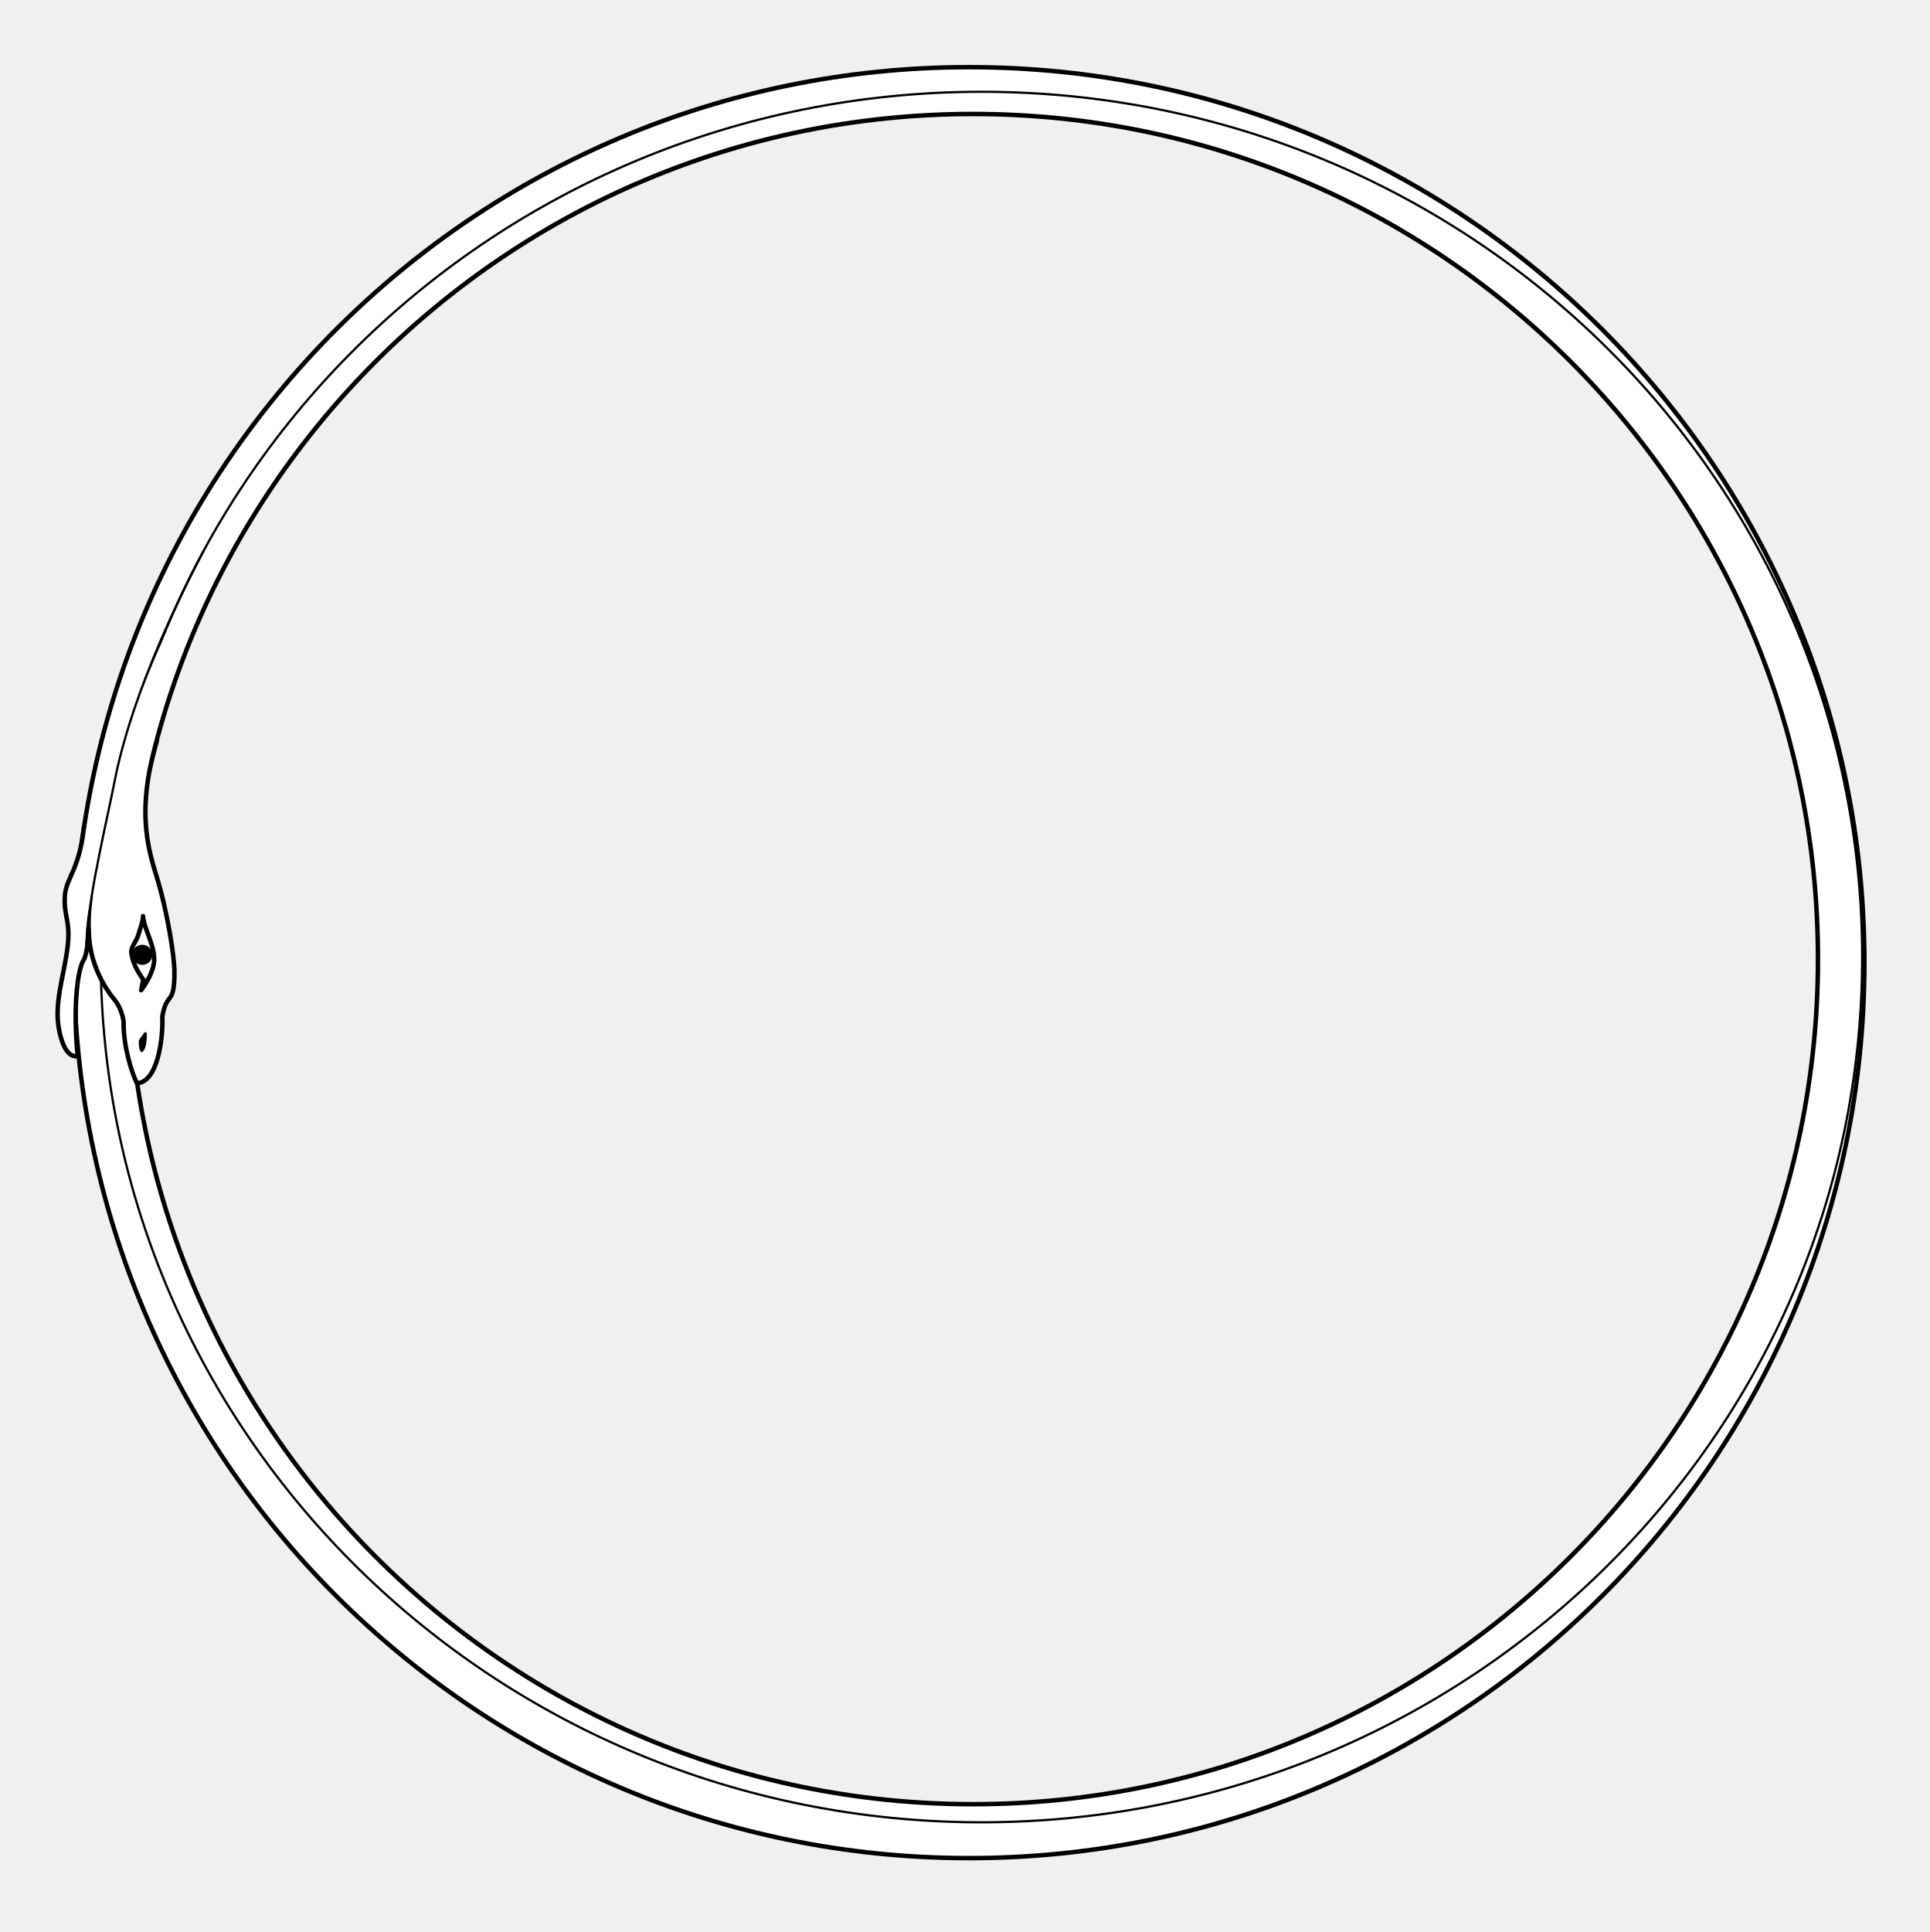
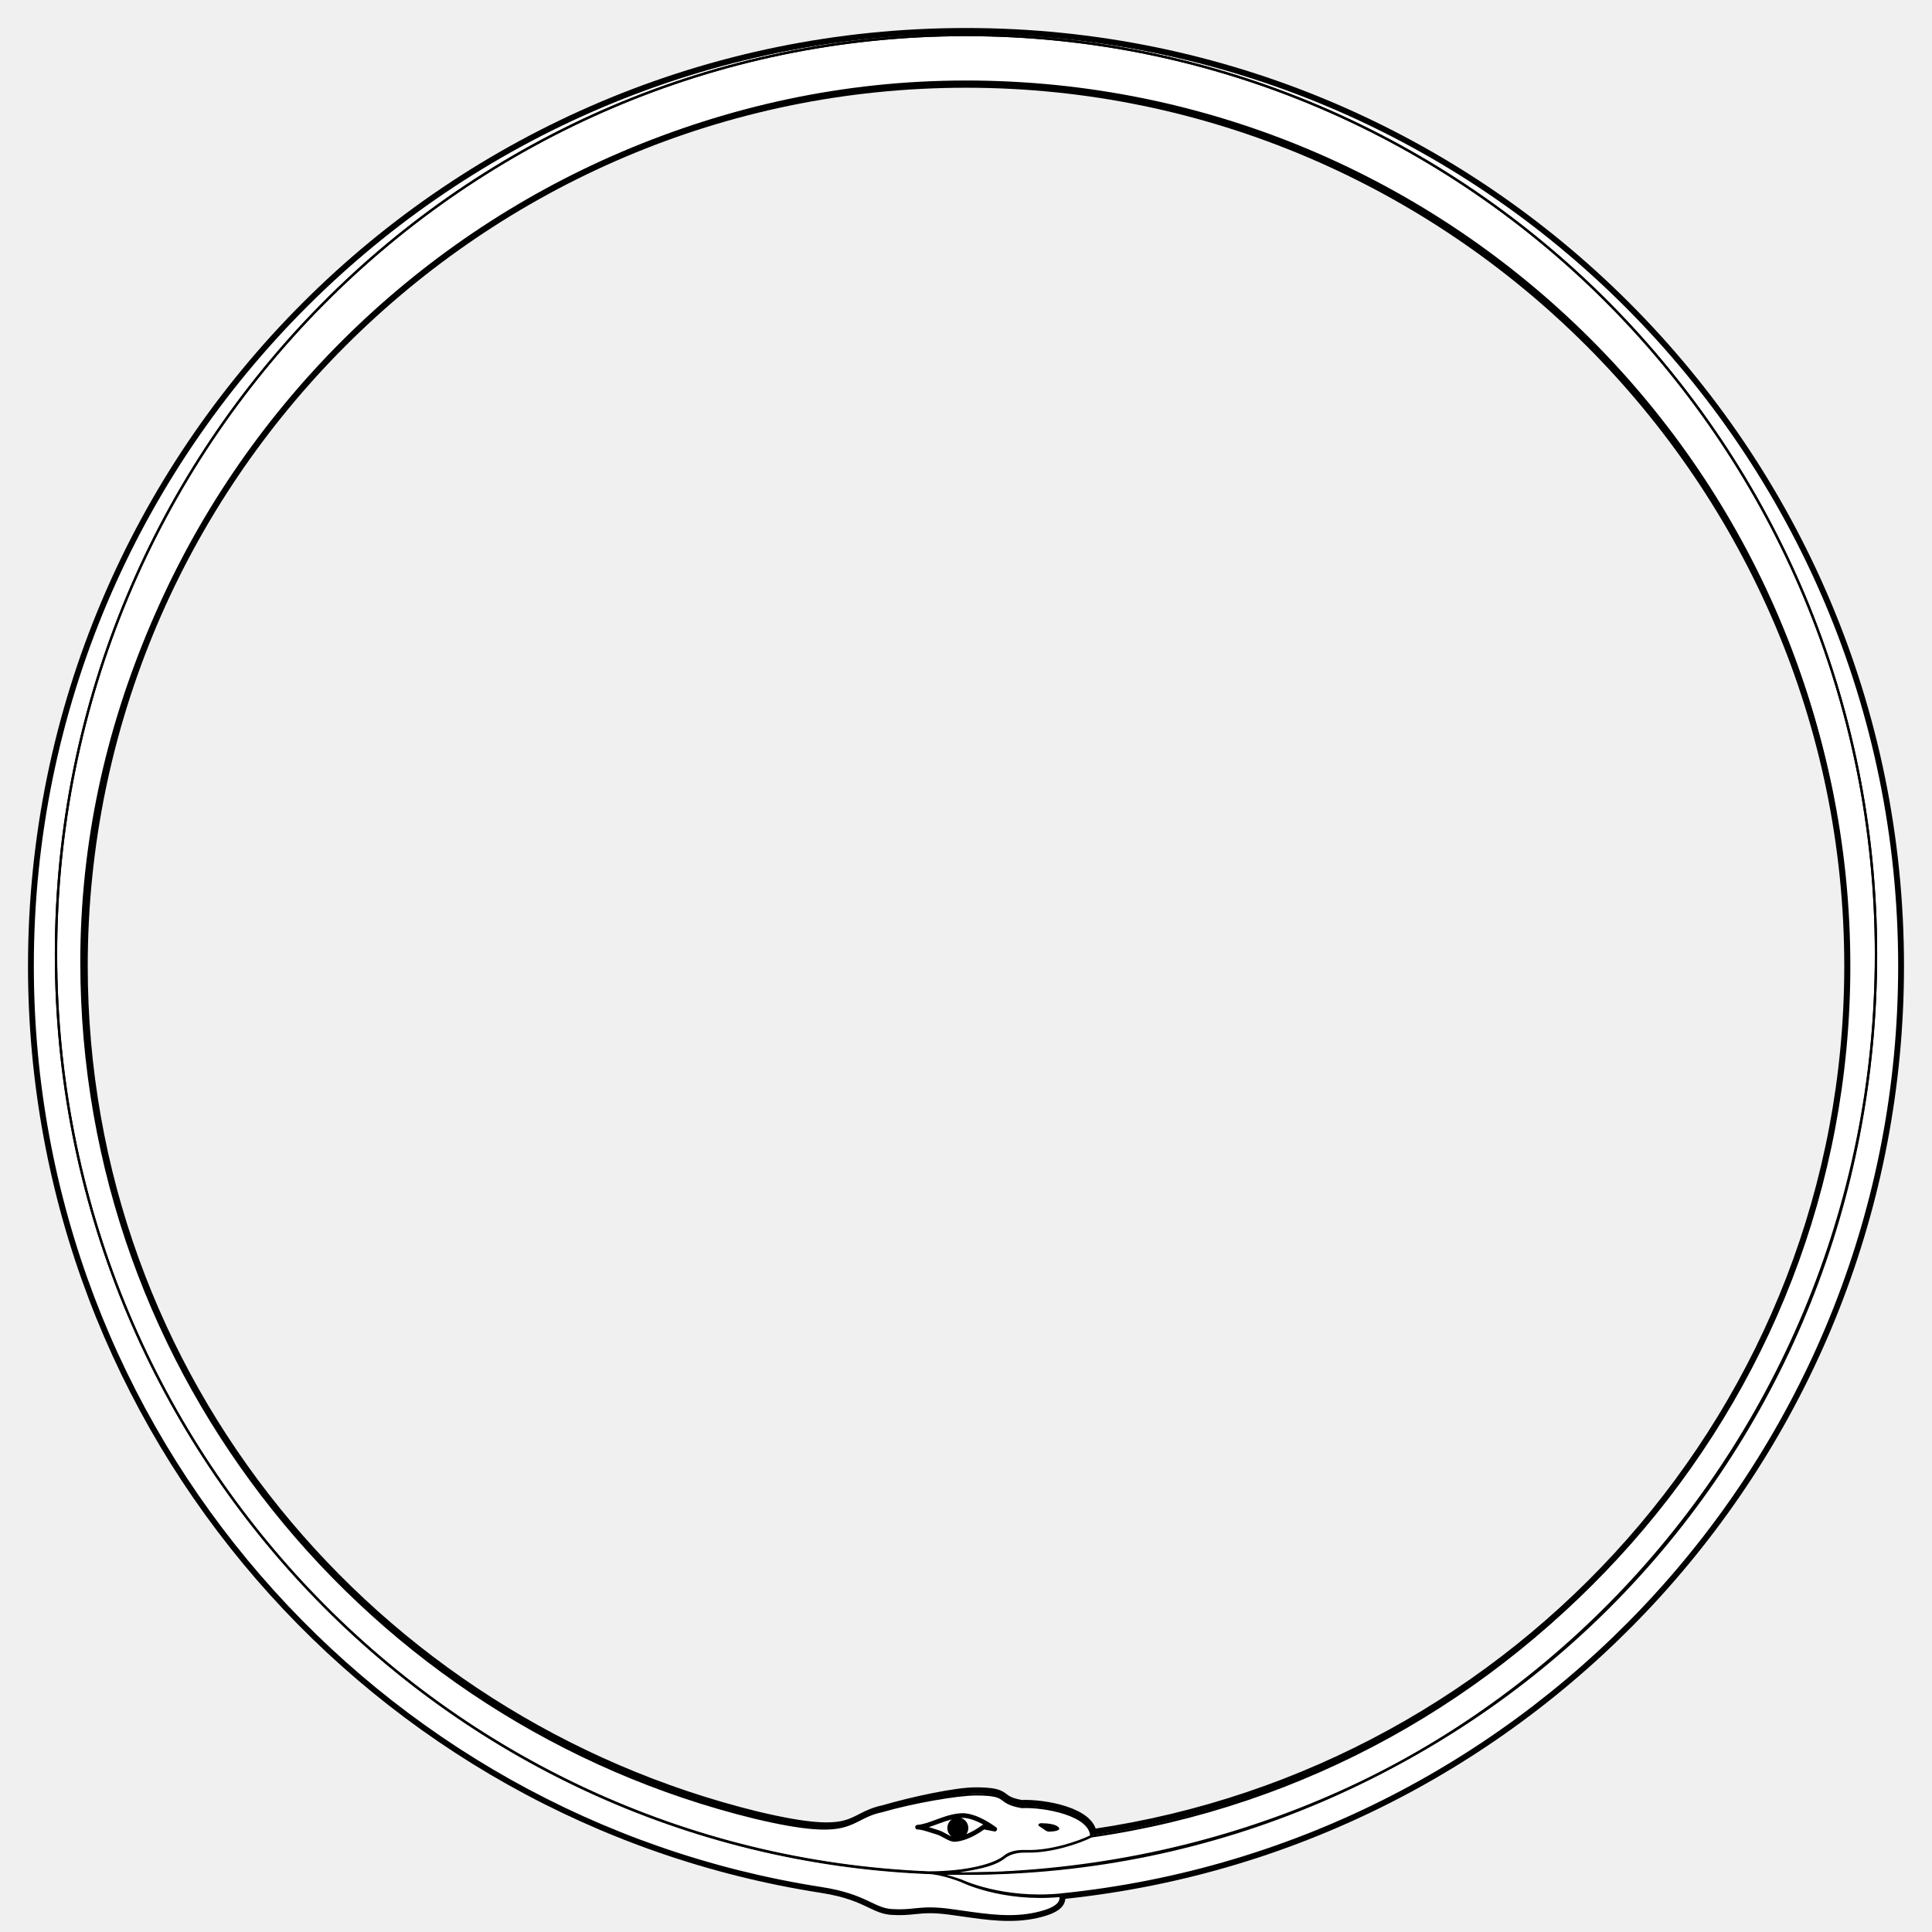
- <svg xmlns="http://www.w3.org/2000/svg" width="862" height="863" viewBox="0 0 862 863" fill="none">
-   <mask id="path-1-inside-1_1059_118099" fill="white">
-     <path fill-rule="evenodd" clip-rule="evenodd" d="M32 430C32 651.466 211.534 831 433 831C654.466 831 834 651.466 834 430C834 208.534 654.466 29 433 29C211.534 29 32 208.534 32 430ZM57.251 428.414C57.251 636.901 226.264 805.914 434.751 805.914C643.239 805.914 812.251 636.901 812.251 428.414C812.251 219.926 643.239 50.914 434.751 50.914C226.264 50.914 57.252 219.926 57.251 428.414Z" />
-   </mask>
-   <path fill-rule="evenodd" clip-rule="evenodd" d="M32 430C32 651.466 211.534 831 433 831C654.466 831 834 651.466 834 430C834 208.534 654.466 29 433 29C211.534 29 32 208.534 32 430ZM57.251 428.414C57.251 636.901 226.264 805.914 434.751 805.914C643.239 805.914 812.251 636.901 812.251 428.414C812.251 219.926 643.239 50.914 434.751 50.914C226.264 50.914 57.252 219.926 57.251 428.414Z" fill="white" />
-   <path d="M433 829C212.638 829 34 650.362 34 430L30 430C30 652.571 210.429 833 433 833L433 829ZM832 430C832 650.362 653.362 829 433 829L433 833C655.571 833 836 652.571 836 430L832 430ZM433 31C653.362 31 832 209.638 832 430L836 430C836 207.429 655.571 27 433 27L433 31ZM34 430C34 209.638 212.638 31 433 31L433 27C210.429 27 30 207.429 30 430L34 430ZM434.751 803.914C227.368 803.914 59.251 635.797 59.251 428.414L55.251 428.414C55.251 638.006 225.159 807.914 434.751 807.914L434.751 803.914ZM810.251 428.414C810.251 635.797 642.134 803.914 434.751 803.914L434.751 807.914C644.343 807.914 814.251 638.006 814.251 428.414L810.251 428.414ZM434.751 52.914C642.134 52.914 810.251 221.031 810.251 428.414L814.251 428.414C814.251 218.822 644.343 48.914 434.751 48.914L434.751 52.914ZM59.251 428.414C59.252 221.031 227.369 52.914 434.751 52.914L434.751 48.914C225.159 48.914 55.252 218.822 55.251 428.414L59.251 428.414Z" fill="black" mask="url(#path-1-inside-1_1059_118099)" />
-   <path fill-rule="evenodd" clip-rule="evenodd" d="M45 427.5C45 640.958 221.176 814 438.5 814C655.824 814 832 640.958 832 427.5C832 214.042 655.824 41 438.5 41C221.176 41 45 214.042 45 427.5ZM57.252 428.414C57.252 636.902 226.264 805.914 434.752 805.914C643.239 805.914 812.252 636.902 812.252 428.414C812.252 219.927 643.239 50.914 434.752 50.914C226.264 50.914 57.252 219.927 57.252 428.414Z" fill="white" />
-   <path d="M438.5 813.5C221.444 813.5 45.5 640.674 45.5 427.5L44.5 427.5C44.5 641.243 220.908 814.5 438.5 814.5L438.5 813.5ZM831.5 427.5C831.5 640.674 655.556 813.5 438.5 813.5L438.5 814.5C656.092 814.5 832.5 641.243 832.5 427.5L831.5 427.5ZM438.5 41.5C655.556 41.5 831.5 214.327 831.5 427.5L832.5 427.5C832.5 213.757 656.092 40.5 438.5 40.5L438.5 41.5ZM45.5 427.5C45.5 214.326 221.444 41.5 438.5 41.5L438.5 40.5C220.908 40.5 44.5 213.757 44.5 427.5L45.5 427.5ZM434.752 805.414C226.54 805.414 57.752 636.625 57.752 428.414L56.752 428.414C56.752 637.178 225.988 806.414 434.752 806.414L434.752 805.414ZM811.752 428.414C811.752 636.625 642.963 805.414 434.752 805.414L434.752 806.414C643.515 806.414 812.752 637.178 812.752 428.414L811.752 428.414ZM434.752 51.414C642.963 51.414 811.752 220.203 811.752 428.414L812.752 428.414C812.752 219.65 643.515 50.414 434.752 50.414L434.752 51.414ZM57.752 428.414C57.752 220.203 226.54 51.414 434.752 51.414L434.752 50.414C225.988 50.414 56.752 219.65 56.752 428.414L57.752 428.414Z" fill="black" />
-   <circle cx="434.751" cy="428.414" r="377.5" transform="rotate(90 434.751 428.414)" stroke="black" stroke-width="2" />
-   <path d="M38.236 428.615C39.217 426.175 42.607 417.476 42.607 413.635C42.607 405.426 45.197 386.724 47 371.108L37.639 370C37.639 380 29.988 392.284 29.661 400.147C29.253 409.975 31.704 409.762 30.683 422.641C29.663 435.519 24.761 447.933 26.395 460.134C27.701 469.894 33.116 471.381 34.613 470.929C33.184 445.85 37.011 431.665 38.236 428.615Z" fill="white" />
-   <path d="M65 371C60.198 346.445 86.065 266.156 90 258.5L94.5 242.5C61 303.5 52.742 339.5 50.742 350C48.52 361.665 39.5 401.5 39.5 414.5C39.5 431.096 48.467 442.518 51.854 446.583C54.564 449.834 55.693 454.486 55.919 456.405C55.648 466.701 59.373 478.984 61.857 483.839C71.07 483.568 73.644 463.856 73.192 454.034C75.224 442.518 78.611 449.631 78.611 434.39C78.611 419.149 68.378 388.275 65 371Z" fill="white" />
-   <path d="M63.653 469.842C65.202 468.809 65.598 465.201 65.632 462.226C65.635 461.94 65.584 461.649 65.431 461.407C64.674 460.209 64.103 461.933 63.249 463.021C62.733 463.68 62.016 464.339 62.002 465.176C61.967 467.302 62.387 470.685 63.653 469.842Z" fill="black" />
-   <path d="M91 246C60.5 304 53 339.5 51 350C48.778 361.665 39.5 401 39.5 414" stroke="black" />
-   <path d="M70.068 331C60.068 364.5 67.286 382.256 70.722 393.999C74.522 406.987 77.937 426.386 77.937 434.39C77.937 449.631 74.55 442.518 72.518 454.034C72.969 463.856 70.396 483.568 61.183 483.839C58.7 478.984 54.974 466.701 55.245 456.405C55.019 454.486 53.89 449.834 51.18 446.583C47.793 442.519 39.568 431.096 39.568 414.5C39.568 418.339 38.92 426.532 37.294 428.971C35.262 432.019 32.323 446.674 34.694 471.737C32.21 472.189 28.748 470.703 26.581 460.949C23.871 448.756 28.401 436.693 30.094 423.823C31.788 410.952 28.322 409.822 29 400C29.542 392.142 35.498 388.479 37.498 369.479" stroke="black" stroke-width="2" stroke-linecap="round" stroke-linejoin="round" />
-   <path d="M68.841 429.086C68.434 434.648 64.493 440.241 63.014 442.318L63.944 437.544C59.733 431.799 59.733 426.447 59.61 424.251C59.487 422.054 60.89 420.399 61.644 417.838C62.248 415.79 63.96 411.102 63.854 409.219C64.163 414.742 68.998 421.943 68.841 429.086Z" fill="white" />
-   <circle cx="63.568" cy="426.5" r="4.5" fill="black" />
-   <path d="M68.909 429.086C68.502 434.648 64.562 440.241 63.083 442.318L64.012 437.544C59.801 431.799 58.801 427.447 58.678 425.251C58.555 423.054 60.958 420.399 61.713 417.838C62.316 415.79 64.028 411.102 63.923 409.219C64.232 414.742 69.066 421.943 68.909 429.086Z" stroke="black" stroke-width="2" stroke-linejoin="round" />
-   <path d="M38.068 421.999C38.068 421.999 38.568 408.999 40.068 404.499C40.068 405.031 41.568 399.529 41.568 399.999C40.568 407.499 40.134 413.597 41.068 421.999H38.068Z" fill="black" />
+ <svg xmlns="http://www.w3.org/2000/svg" width="636" height="636" viewBox="0 0 636 636" fill="none">
+   <path d="M318 616.797C483.445 616.797 617.565 481.302 617.565 314.16C617.565 147.018 483.445 11.522 318 11.522C152.555 11.522 18.435 147.018 18.435 314.16C18.435 477.03 145.787 609.851 305.378 616.534C309.82 616.534 316.516 619.223 316.516 619.223C316.516 619.223 329.857 625.916 349.109 624.094C349.455 626.002 348.549 628.248 341.056 629.913C331.691 631.994 322.425 630.052 312.539 628.751C302.653 627.45 301.017 629.343 293.473 628.823C287.437 628.407 284.971 623.843 270.495 621.597C123.365 598.761 10.753 471.531 10.753 318C10.753 148.313 148.312 10.754 318 10.754C487.687 10.754 625.246 148.313 625.246 318C625.246 476.951 504.544 607.711 349.797 623.621L349.109 623.71C329.857 625.531 316.464 619.102 316.464 619.102C316.464 619.102 311.087 617.181 307.896 616.747C309.724 616.781 316.164 616.797 318 616.797Z" fill="white" />
+   <path d="M318 26.884C157.857 26.884 26.818 162.072 26.818 316.654C26.818 452.957 121.632 567.295 248.375 598.316C282.172 606.381 278.331 598.7 290.236 596.224C300.213 593.305 315.113 590.682 321.261 590.682C332.968 590.682 327.505 593.284 336.35 594.845C343.895 594.498 359.036 597.353 359.244 604.429C355.515 606.337 346.08 609.588 338.171 609.38C336.595 609.38 333.124 609.153 330.627 611.235C327.505 613.836 318.458 616.413 305.71 616.413C145.963 609.901 18.435 477.143 18.435 314.159C18.435 147.017 152.554 11.521 318 11.521C483.445 11.521 617.565 147.017 617.565 314.159C617.565 476.414 494.282 608.348 329.748 616.452C324.962 616.681 315.156 616.797 310.319 616.797C321.456 615.261 327.217 614.108 330.627 611.42C333.104 609.467 336.407 609.471 338.028 609.473L338.171 609.473C346.08 609.681 355.515 606.415 359.244 604.507C499.798 584.437 608.282 462.757 608.282 316.654C608.282 156.512 478.142 26.884 318 26.884Z" fill="white" />
+   <path fill-rule="evenodd" clip-rule="evenodd" d="M318 11.906C152.771 11.906 18.819 147.226 18.819 314.159C18.819 476.936 146.183 609.521 305.718 616.029C312.064 616.029 317.481 615.387 321.693 614.425C325.922 613.46 328.891 612.181 330.381 610.94C332.789 608.933 336.046 608.972 337.748 608.993C337.903 608.995 338.044 608.996 338.172 608.996L338.182 608.997C345.854 609.198 355.013 606.101 358.847 604.199C358.721 602.682 357.838 601.352 356.4 600.197C354.883 598.98 352.784 597.989 350.429 597.219C345.721 595.679 340.096 595.057 336.368 595.229L336.326 595.231L336.284 595.223C334.049 594.829 332.693 594.365 331.734 593.879C331.035 593.525 330.542 593.153 330.107 592.824C329.952 592.707 329.805 592.596 329.658 592.493C328.556 591.718 327.097 591.067 321.262 591.067C315.165 591.067 300.304 593.679 290.345 596.593L290.33 596.597L290.315 596.601C287.387 597.209 285.431 598.136 283.601 599.072C283.418 599.165 283.236 599.259 283.055 599.353C281.417 600.197 279.795 601.034 277.611 601.595C272.76 602.842 265.191 602.724 248.286 598.689L248.284 598.689C121.375 567.627 26.434 453.14 26.434 316.655C26.434 161.863 157.643 26.5 318 26.5C478.354 26.5 608.666 156.299 608.666 316.655C608.666 462.929 500.072 584.754 359.362 604.878C355.559 606.808 346.118 610.065 338.167 609.857C338.165 609.857 338.163 609.857 338.162 609.857L338.028 609.857C336.392 609.855 333.224 609.862 330.865 611.722C329.099 613.115 326.746 614.092 323.464 614.913C321.353 615.442 318.843 615.91 315.838 616.381C320.659 616.332 326.409 616.228 329.73 616.069C329.73 616.069 329.73 616.069 329.73 616.069C494.058 607.974 617.181 476.211 617.181 314.159C617.181 147.226 483.23 11.906 318 11.906ZM338.164 609.764C338.163 609.764 338.162 609.764 338.162 609.764L338.172 609.38V609.765M310.285 616.683L310.319 617.181C315.158 617.181 324.971 617.065 329.767 616.836C494.507 608.721 617.949 476.617 617.949 314.159C617.949 146.809 483.661 11.138 318 11.138C152.339 11.138 18.051 146.809 18.051 314.159C18.051 477.346 145.74 610.276 305.695 616.797L305.702 616.797H305.71C307.293 616.797 308.819 616.758 310.285 616.683ZM359.606 604.067C359.438 602.302 358.4 600.818 356.881 599.598C355.264 598.301 353.068 597.273 350.668 596.489C345.886 594.925 340.193 594.291 336.376 594.46C334.213 594.075 332.946 593.632 332.081 593.194C331.448 592.873 331.033 592.56 330.612 592.242C330.447 592.117 330.281 591.991 330.1 591.864C328.796 590.948 327.133 590.299 321.262 590.299C315.065 590.299 300.136 592.93 290.143 595.852C287.127 596.481 285.103 597.441 283.251 598.388C283.068 598.482 282.886 598.575 282.705 598.668C281.064 599.514 279.516 600.312 277.42 600.851C272.766 602.047 265.358 601.974 248.466 597.943C121.89 566.962 27.202 452.775 27.202 316.655C27.202 162.282 158.072 27.268 318 27.268C477.931 27.268 607.898 156.725 607.898 316.655C607.898 462.42 499.771 583.843 359.606 604.067Z" fill="black" />
+   <path fill-rule="evenodd" clip-rule="evenodd" d="M318 11.137C148.525 11.137 11.138 148.524 11.138 318C11.138 471.338 123.608 598.409 270.555 621.216C277.834 622.346 282.104 624.061 285.311 625.547C285.822 625.784 286.304 626.014 286.764 626.233C289.201 627.395 291.037 628.269 293.499 628.439C296.692 628.659 298.807 628.444 300.978 628.222C301.346 628.185 301.715 628.147 302.092 628.111C304.703 627.863 307.613 627.714 312.59 628.369C314.114 628.57 315.62 628.785 317.111 628.998C325.337 630.172 333.117 631.283 340.973 629.538C344.702 628.709 346.721 627.749 347.765 626.809C348.281 626.345 348.553 625.891 348.683 625.462C348.779 625.146 348.802 624.828 348.777 624.51C339.259 625.36 331.201 624.149 325.499 622.713C322.612 621.986 320.328 621.201 318.763 620.597C317.981 620.295 317.379 620.039 316.971 619.857C316.767 619.766 316.611 619.693 316.506 619.644C316.475 619.629 316.448 619.616 316.425 619.605L316.387 619.586L316.36 619.573L316.355 619.571L316.299 619.549C316.25 619.53 316.177 619.501 316.082 619.465C315.893 619.392 315.616 619.288 315.27 619.163C314.578 618.913 313.609 618.579 312.502 618.245C310.279 617.575 307.54 616.917 305.378 616.917C305.373 616.917 305.368 616.917 305.362 616.917C145.563 610.225 18.051 477.233 18.051 314.159C18.051 146.808 152.339 11.137 318 11.137ZM349.073 623.327C349.071 623.328 349.069 623.328 349.067 623.328C339.494 624.233 331.378 623.087 325.657 621.715C322.796 621.029 320.534 620.287 318.99 619.717C318.218 619.432 317.626 619.19 317.228 619.021C317.028 618.936 316.878 618.869 316.778 618.823C316.728 618.8 316.69 618.783 316.665 618.771L316.638 618.759L316.63 618.755C316.63 618.755 316.63 618.755 316.619 618.777L316.63 618.755C316.618 618.749 316.606 618.744 316.593 618.739L316.562 618.827C316.593 618.739 316.593 618.739 316.593 618.739L316.592 618.739L316.589 618.738L316.577 618.734L316.53 618.717C316.49 618.703 316.43 618.682 316.353 618.655C316.199 618.601 315.975 618.524 315.697 618.43C315.14 618.243 314.365 617.988 313.489 617.719C312.888 617.535 312.236 617.343 311.573 617.162C314.033 617.174 316.878 617.181 318 617.181C483.661 617.181 617.949 481.51 617.949 314.159C617.949 146.808 483.661 11.137 318 11.137C487.475 11.137 624.862 148.524 624.862 318C624.862 476.752 504.311 607.348 349.758 623.239L349.748 623.24L349.073 623.327ZM307.875 616.363C307.884 616.363 307.894 616.363 307.903 616.363C309.727 616.396 316.163 616.413 318 616.413C483.23 616.413 617.181 481.093 617.181 314.159C617.181 147.225 483.23 11.905 318 11.905C152.771 11.905 18.819 147.225 18.819 314.159C18.819 476.824 146.007 609.471 305.387 616.149C306.167 616.149 307.012 616.23 307.875 616.363ZM349.491 624.047C349.581 624.56 349.591 625.115 349.418 625.685C349.242 626.266 348.884 626.835 348.279 627.38C347.084 628.456 344.904 629.451 341.14 630.287C333.135 632.066 325.197 630.931 316.974 629.755C315.489 629.543 313.995 629.329 312.489 629.131C307.58 628.485 304.729 628.632 302.164 628.876C301.793 628.911 301.427 628.949 301.061 628.986C298.885 629.208 296.708 629.43 293.446 629.206C290.827 629.025 288.846 628.079 286.407 626.914C285.952 626.697 285.481 626.473 284.988 626.244C281.833 624.782 277.632 623.092 270.437 621.975C123.122 599.111 10.37 471.723 10.37 318C10.37 148.1 148.1 10.369 318 10.369C487.9 10.369 625.63 148.1 625.63 318C625.63 477.148 504.78 608.069 349.841 624.002C349.84 624.002 349.838 624.002 349.837 624.003L349.491 624.047Z" fill="black" />
+   <path d="M317.297 597.716C321.57 598.028 325.866 601.055 327.461 602.191L323.794 601.477C319.381 604.712 315.271 604.712 313.584 604.806C311.896 604.901 310.625 603.823 308.658 603.244C307.085 602.78 303.483 601.465 302.037 601.546C306.279 601.309 311.811 597.595 317.297 597.716Z" fill="white" />
+   <path fill-rule="evenodd" clip-rule="evenodd" d="M317.314 596.896C314.412 596.832 311.534 597.781 308.939 598.722C308.625 598.836 308.316 598.95 308.012 599.061L308.012 599.061C305.736 599.897 303.739 600.629 301.995 600.727C301.571 600.751 301.247 601.113 301.271 601.537C301.294 601.96 301.657 602.284 302.081 602.261C302.336 602.246 302.75 602.295 303.303 602.411C303.84 602.525 304.453 602.689 305.083 602.875C305.712 603.061 306.347 603.263 306.928 603.45L307.133 603.516C307.629 603.676 308.085 603.823 308.441 603.928C309.164 604.141 309.897 604.545 310.702 604.988L310.702 604.988L310.702 604.988C310.879 605.086 311.06 605.185 311.245 605.285C312.184 605.792 313.302 606.35 314.395 606.289C316.213 606.187 319.593 605.387 323.975 602.243L327.314 602.893C327.669 602.962 328.024 602.774 328.167 602.442C328.31 602.11 328.201 601.723 327.907 601.514C327.105 600.942 325.596 599.875 323.737 598.911C321.887 597.951 319.638 597.065 317.354 596.897C317.341 596.897 317.328 596.896 317.314 596.896ZM307.399 601.988C306.894 601.825 306.337 601.647 305.774 601.478C306.686 601.187 307.615 600.845 308.544 600.503L308.544 600.503L308.544 600.503C308.85 600.39 309.157 600.277 309.463 600.166C310.747 599.701 312.038 599.258 313.326 598.937C312.437 599.562 311.855 600.596 311.855 601.766C311.855 602.905 312.406 603.914 313.255 604.544C312.879 604.402 312.456 604.193 311.975 603.934C311.821 603.85 311.662 603.762 311.498 603.672C310.692 603.226 309.776 602.72 308.875 602.455C308.539 602.355 308.105 602.215 307.604 602.054L307.399 601.988ZM318.103 603.806C319.57 603.214 321.336 602.275 323.34 600.806C323.459 600.719 323.599 600.668 323.743 600.659C323.512 600.53 323.274 600.401 323.03 600.274C321.271 599.361 319.243 598.58 317.261 598.431C316.94 598.425 316.618 598.432 316.296 598.452C317.725 598.876 318.768 600.199 318.768 601.766C318.768 602.529 318.521 603.234 318.103 603.806ZM348.603 601.701C347.821 600.528 345.12 600.216 342.855 600.182C342.568 600.178 342.27 600.223 342.04 600.393C341.487 600.802 342.033 601.144 342.682 601.55C342.821 601.637 342.965 601.727 343.103 601.821C343.245 601.918 343.387 602.023 343.532 602.13C344.092 602.544 344.676 602.977 345.342 602.97C346.971 602.952 349.21 602.611 348.603 601.701Z" fill="black" />
+   <path fill-rule="evenodd" clip-rule="evenodd" d="M317.036 629.376L317.027 629.375C315.544 629.163 314.049 628.949 312.539 628.751C306.882 628.006 303.926 628.308 301.019 628.605C298.846 628.827 296.7 629.046 293.473 628.823C290.932 628.648 289.023 627.738 286.585 626.575C283.232 624.975 278.877 622.898 270.495 621.597C123.365 598.761 10.754 471.531 10.754 318C10.754 148.313 148.312 10.754 318 10.754C487.687 10.754 625.246 148.313 625.246 318C625.246 476.951 504.544 607.711 349.797 623.621L349.772 623.625L349.17 624.673C349.21 626.444 347.803 628.414 341.056 629.913C333.126 631.676 325.267 630.553 317.042 629.377L317.036 629.376ZM350.693 625.106C350.593 626.362 349.963 627.576 348.586 628.62C347.133 629.72 344.839 630.646 341.389 631.413C333.185 633.236 325.088 632.079 316.957 630.917L316.825 630.898L316.823 630.898L316.816 630.897L316.811 630.896L316.81 630.896C315.325 630.684 313.839 630.471 312.339 630.274C306.859 629.553 304.035 629.841 301.196 630.131L301.175 630.133L301.165 630.134C298.976 630.358 296.725 630.587 293.367 630.356C290.533 630.16 288.394 629.14 286.025 628.009L285.905 627.952C282.621 626.386 278.419 624.381 270.26 623.115C122.392 600.164 9.217 472.301 9.217 318C9.217 147.464 147.464 9.218 318 9.218C488.536 9.218 626.782 147.464 626.782 318C626.782 477.487 505.871 608.732 350.713 625.071L350.693 625.106Z" fill="black" />
+   <path d="M608.116 318.001C608.116 463.235 499.561 582.629 359.973 603.064C359.62 601.368 358.54 599.955 357.116 598.812C355.419 597.45 353.145 596.394 350.709 595.598C345.882 594.019 340.154 593.375 336.267 593.536C334.184 593.161 332.996 592.737 332.209 592.339C331.627 592.044 331.272 591.775 330.867 591.47C330.696 591.34 330.515 591.203 330.304 591.055C328.837 590.025 327.012 589.377 321.111 589.377C317.93 589.377 312.814 590.128 307.298 591.226C301.774 592.326 295.772 593.79 290.761 595.254C287.68 595.9 285.606 596.885 283.739 597.84C283.555 597.934 283.373 598.028 283.194 598.12C281.549 598.967 280.06 599.734 278.034 600.255C273.538 601.411 266.258 601.373 249.375 597.344C123.059 566.425 27.884 453.817 27.884 318.001C27.884 158.41 158.409 27.885 318 27.885C477.59 27.885 608.116 158.41 608.116 318.001Z" stroke="black" stroke-width="2" />
</svg>
